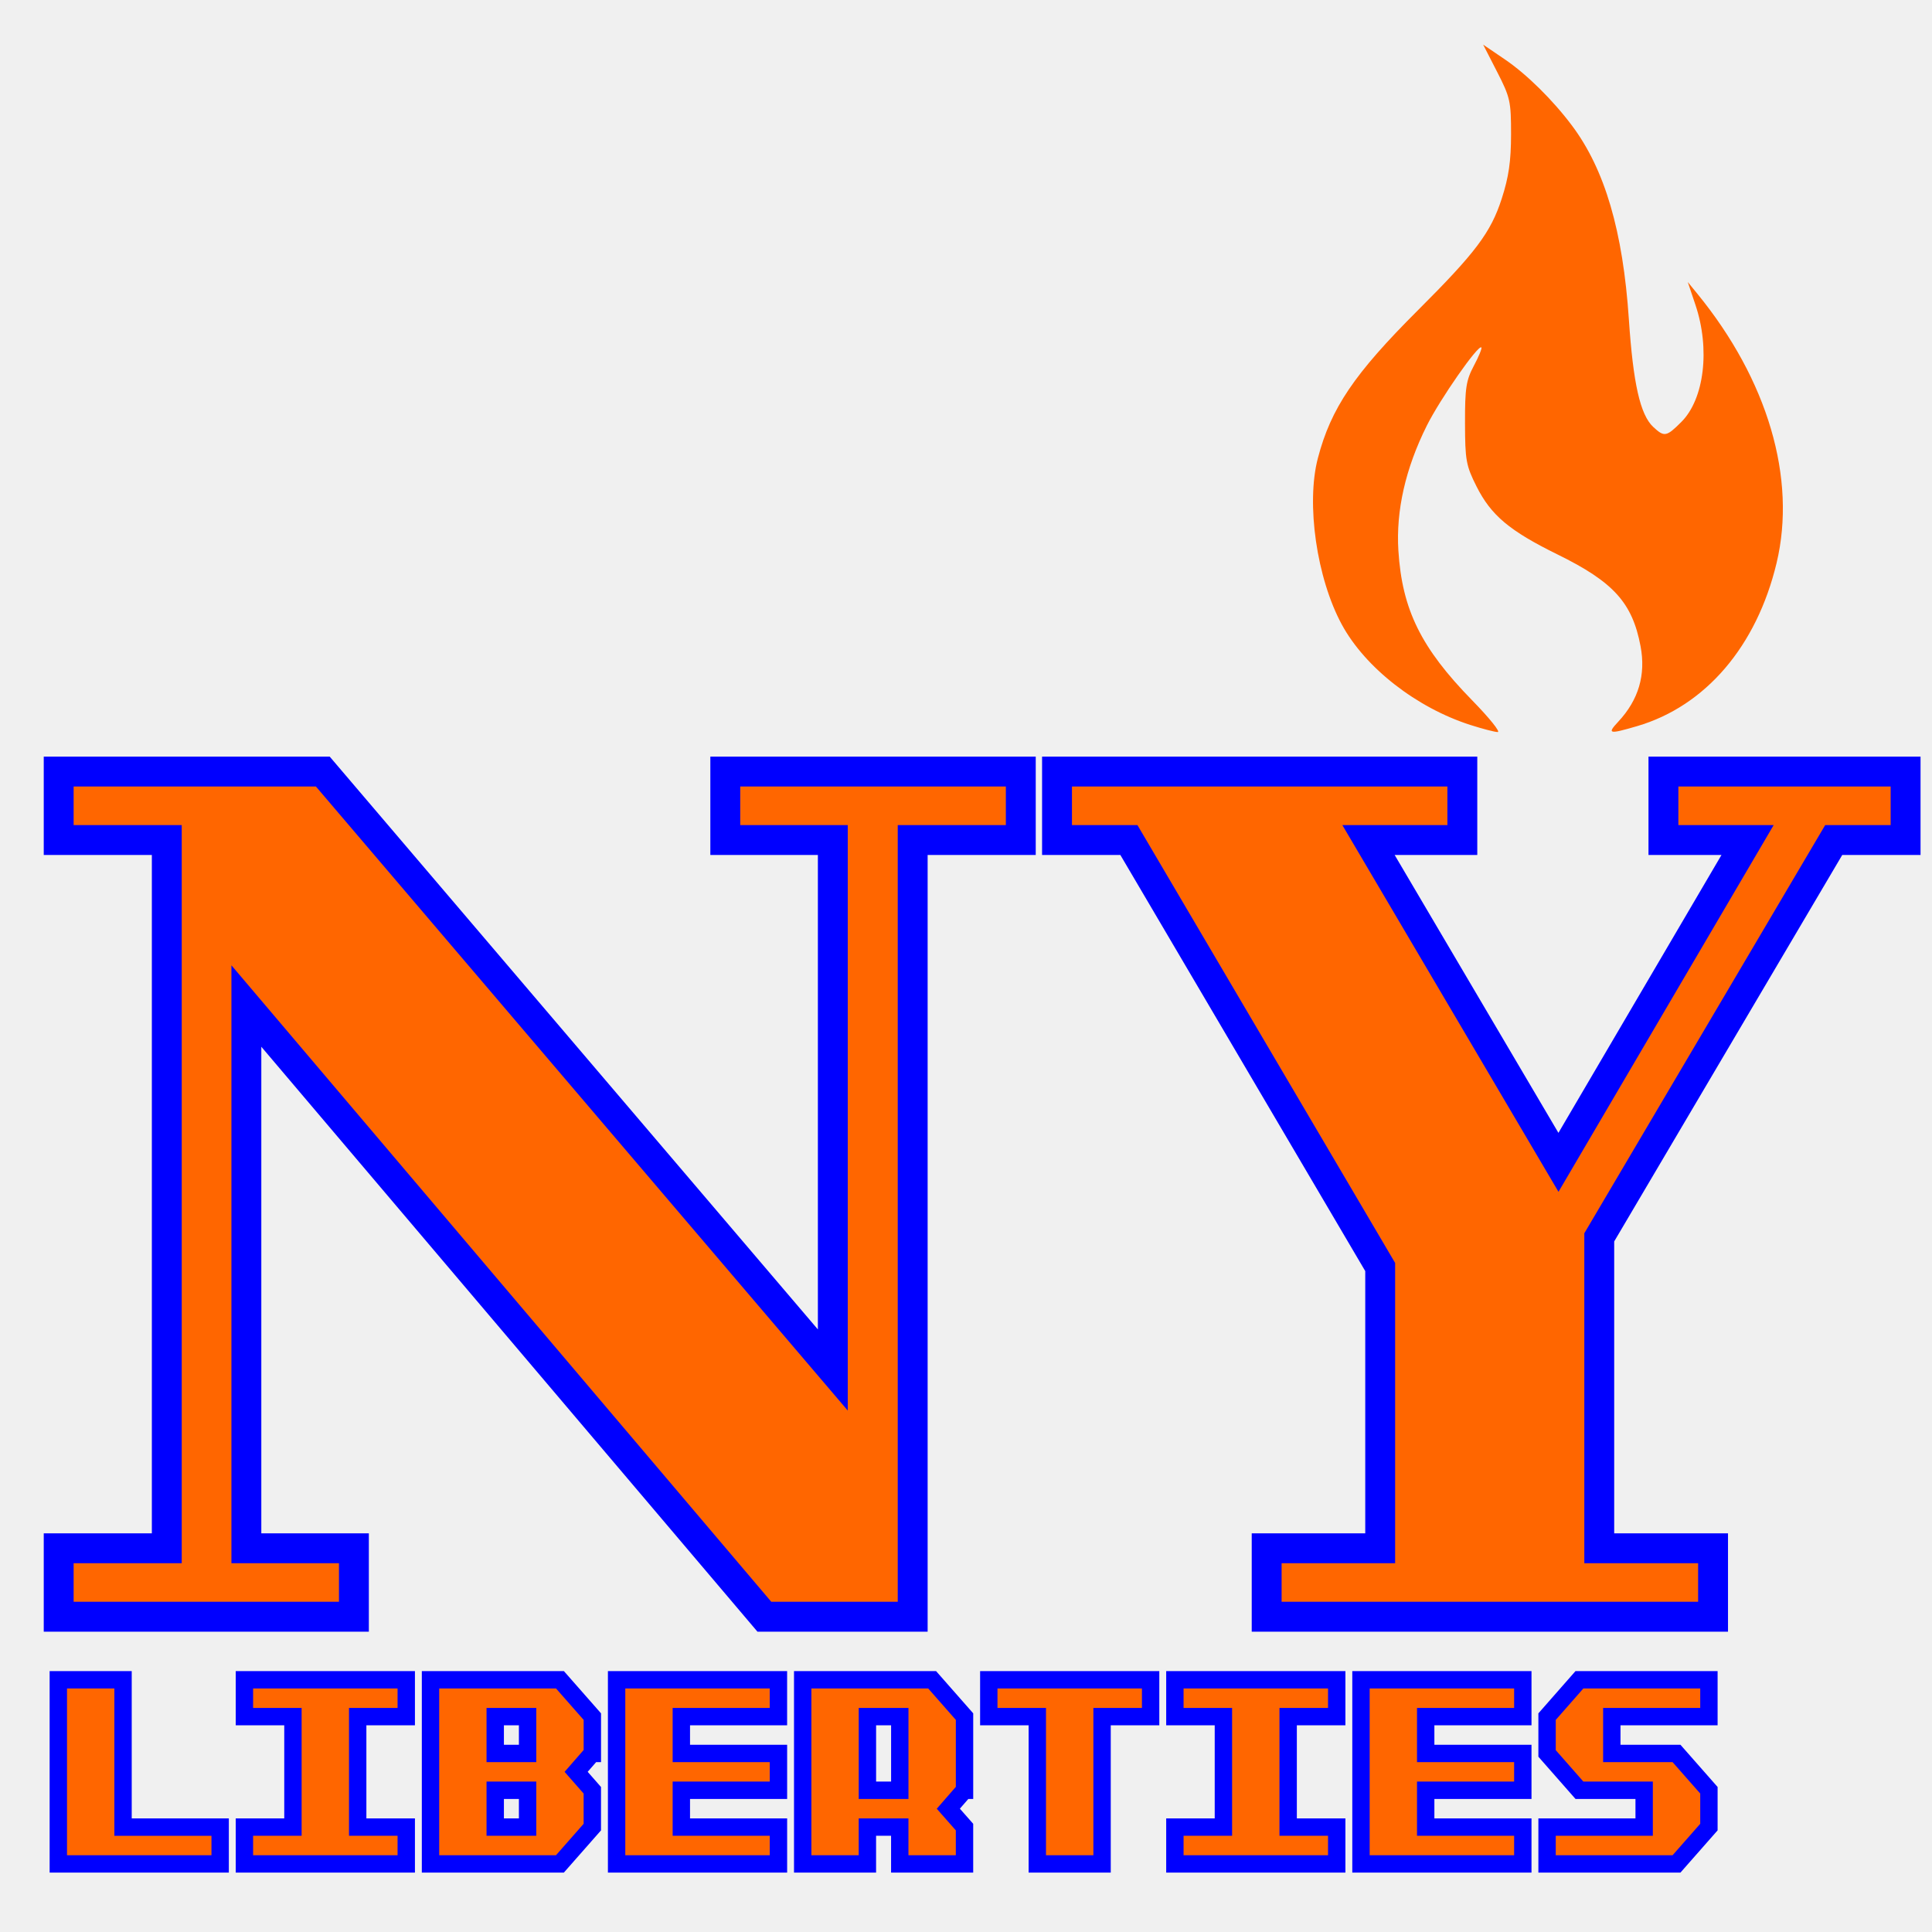
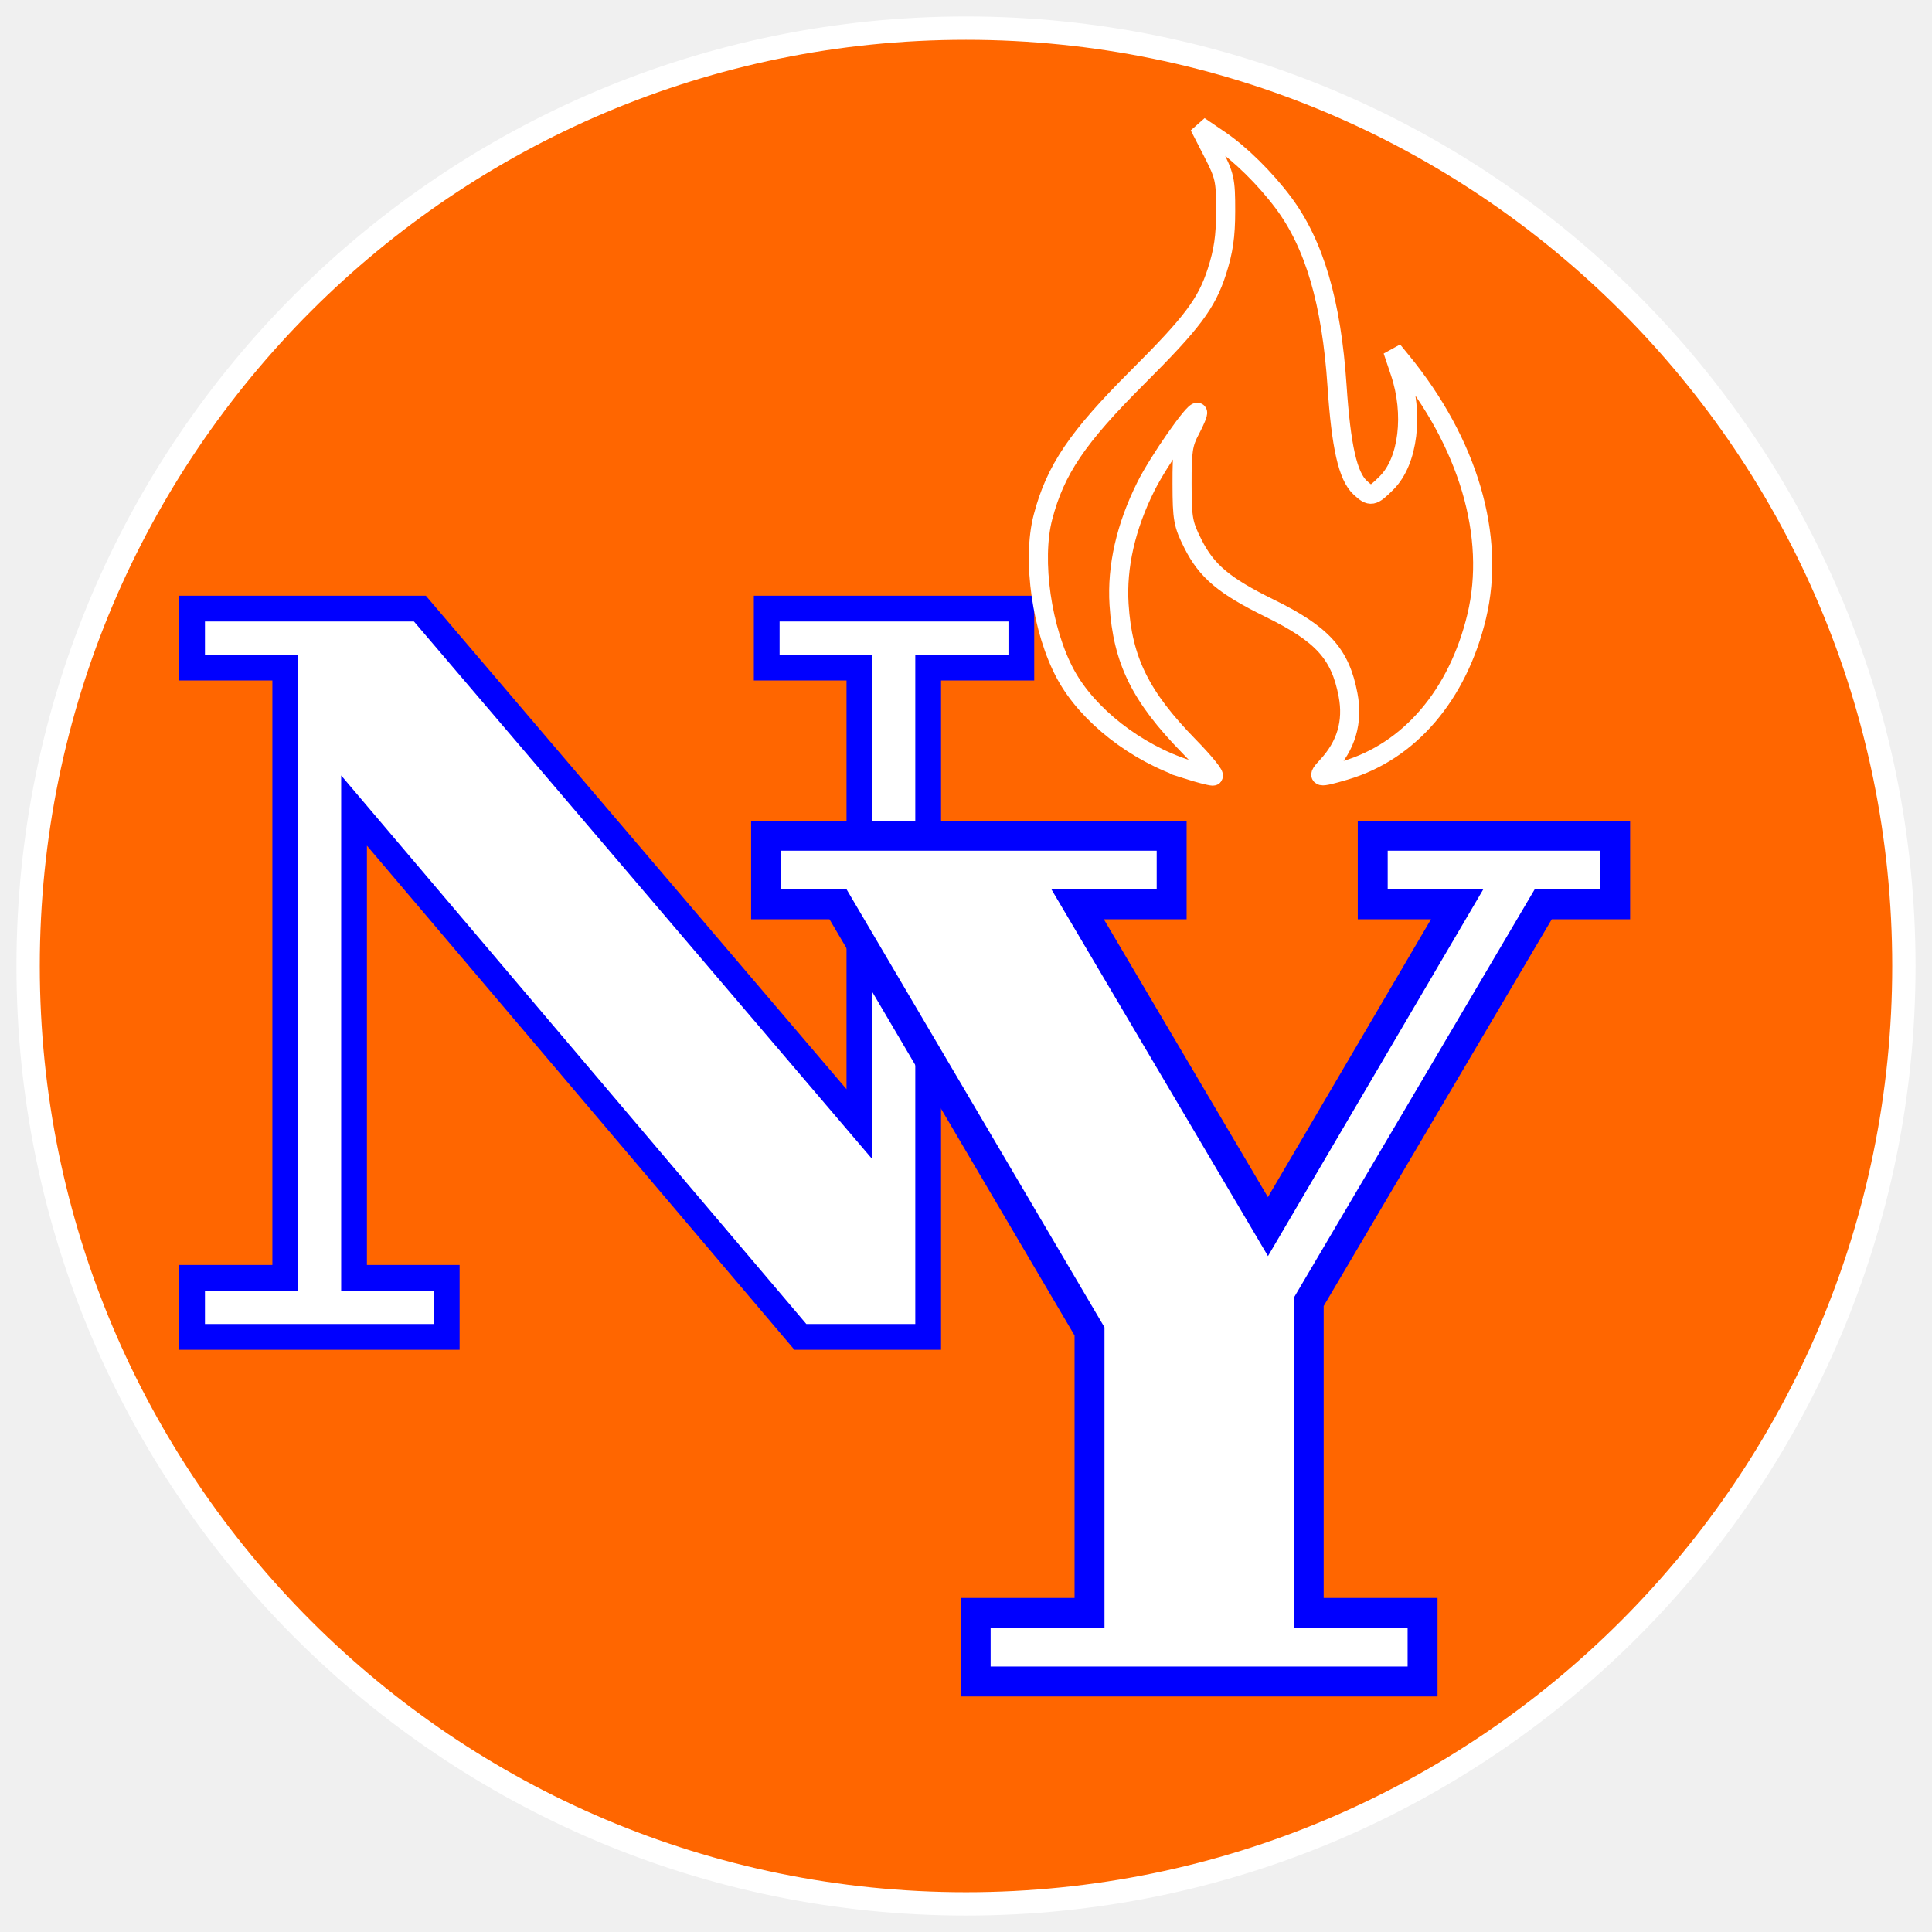
<svg xmlns="http://www.w3.org/2000/svg" width="105.833mm" height="105.833mm" viewBox="0 0 105.833 105.833" version="1.1" id="svg1" xml:space="preserve">
  <defs id="defs1" />
  <g id="layer1">
-     <text xml:space="preserve" style="font-weight:bold;font-size:63.506px;line-height:0.9;font-family:'DejaVu Serif';-inkscape-font-specification:'DejaVu Serif Bold';text-align:start;writing-mode:lr-tb;direction:ltr;text-anchor:start;fill:#ff6600;stroke:#0000ff;stroke-width:1.637;stroke-dasharray:none" x="0.418" y="88.564" id="text1">
-       <tspan id="tspan1" style="fill:#ff6600;stroke:#0000ff;stroke-width:1.637;stroke-dasharray:none" x="0.418" y="88.564">NY</tspan>
-     </text>
-     <path style="font-size:5.512px;line-height:0.9;font-family:Sportsball;-inkscape-font-specification:Sportsball;fill:#ff6600;stroke:#0000ff;stroke-width:0.952;stroke-dasharray:none" d="M 3.195,102.103 V 92.016 h 3.545 v 8.071 h 5.32 v 2.017 z m 10.194,0 v -2.017 h 2.658 v -6.051 h -2.658 v -2.019 h 8.865 v 2.019 h -2.66 v 6.051 h 2.66 v 2.017 z m 15.512,-2.017 v -2.017 h -1.773 v 2.017 z m 0,-4.034 v -2.017 h -1.773 v 2.017 z m -5.318,6.051 V 92.016 h 7.09 l 1.775,2.019 v 2.017 h -0.009 l -0.879,1.007 0.887,1.01 v 2.017 l -1.775,2.017 z m 10.194,0 V 92.016 h 8.865 v 2.019 H 37.323 v 2.017 h 5.32 v 2.017 H 37.323 v 2.017 h 5.32 v 2.017 z m 15.512,-4.034 v -4.034 h -1.773 v 4.034 z m -5.318,4.034 V 92.016 h 7.09 l 1.775,2.019 v 4.034 h -0.009 l -0.879,1.01 0.887,1.007 v 2.017 h -3.547 v -2.017 h -1.773 v 2.017 z m 12.852,0 v -8.068 h -2.658 v -2.019 h 8.865 v 2.019 h -2.66 v 8.068 z m 7.536,0 v -2.017 h 2.658 v -6.051 h -2.658 v -2.019 h 8.865 v 2.019 h -2.66 v 6.051 h 2.66 v 2.017 z m 10.194,0 V 92.016 h 8.865 v 2.019 h -5.32 v 2.017 h 5.32 v 2.017 h -5.32 v 2.017 h 5.32 v 2.017 z m 10.194,0 v -2.017 h 5.318 v -2.017 h -3.545 l -1.773,-2.017 v -2.017 l 1.773,-2.019 h 7.093 v 2.019 h -5.32 v 2.017 h 3.545 l 1.775,2.017 v 2.017 l -1.775,2.017 z" id="text2" aria-label="LIBERTIES" />
-     <path style="fill:#ff6600;stroke-width:2.5" d="m 80.556,39.716 c -2.963,-0.948 -5.767,-3.136 -7.05,-5.499 -1.379,-2.539 -1.968,-6.628 -1.314,-9.12 0.718,-2.738 1.987,-4.615 5.484,-8.106 3.163,-3.158 3.99,-4.259 4.587,-6.107 0.385,-1.19 0.509,-2.049 0.511,-3.515 0.002,-1.815 -0.047,-2.036 -0.763,-3.432 l -0.765,-1.492 1.194,0.812 c 1.191,0.81 2.615,2.214 3.668,3.618 1.803,2.403 2.796,5.785 3.12,10.622 0.236,3.519 0.623,5.227 1.335,5.891 0.605,0.564 0.723,0.543 1.542,-0.277 1.253,-1.253 1.583,-3.99 0.772,-6.403 l -0.423,-1.259 0.519,0.635 c 3.865,4.727 5.455,10.129 4.345,14.762 -1.091,4.556 -3.893,7.831 -7.636,8.93 -1.555,0.456 -1.663,0.431 -1.033,-0.245 1.111,-1.191 1.516,-2.565 1.219,-4.132 -0.452,-2.384 -1.478,-3.518 -4.549,-5.027 -2.632,-1.294 -3.642,-2.142 -4.44,-3.733 -0.569,-1.133 -0.623,-1.43 -0.627,-3.462 -0.005,-1.925 0.061,-2.346 0.486,-3.143 0.27,-0.506 0.454,-0.957 0.409,-1.002 -0.17,-0.17 -2.263,2.831 -2.989,4.287 -1.166,2.336 -1.693,4.655 -1.556,6.84 0.204,3.238 1.239,5.338 4.045,8.208 0.939,0.961 1.567,1.741 1.394,1.735 -0.172,-0.006 -0.84,-0.18 -1.483,-0.386 z" id="path2" />
+     <g id="g3">
+       <circle style="fill:#ff6600;stroke:#ffffff;stroke-width:1.278;stroke-dasharray:none;stroke-opacity:1;fill-opacity:1" id="path3" cx="52.917" cy="52.917" r="51.376" />
+       <path style="font-weight:bold;font-size:63.506px;line-height:0.9;font-family:'DejaVu Serif';-inkscape-font-specification:'DejaVu Serif Bold';fill:#ffffff;stroke:#0000ff;stroke-width:1.411" d="m 10.522,73.233 v -3.233 h 5.104 V 36.571 H 10.522 V 33.338 H 23.001 L 47.077,61.582 V 36.571 h -5.077 v -3.233 h 13.948 v 3.233 H 50.844 V 73.233 H 43.843 L 19.394,44.401 v 25.599 h 5.077 v 3.233 z" id="text1" />
+       <path style="fill:#ff6600;stroke:#ffffff;stroke-width:1.046;stroke-dasharray:none;fill-opacity:1" d="m 65.043,42.149 c -2.802,-0.897 -5.454,-2.966 -6.667,-5.2 -1.304,-2.401 -1.861,-6.268 -1.243,-8.625 0.679,-2.59 1.879,-4.364 5.186,-7.665 2.991,-2.986 3.773,-4.028 4.338,-5.775 0.364,-1.126 0.482,-1.938 0.483,-3.324 0.002,-1.716 -0.045,-1.926 -0.722,-3.246 l -0.724,-1.411 1.129,0.768 c 1.126,0.766 2.473,2.094 3.469,3.421 1.705,2.273 2.644,5.47 2.95,10.045 0.223,3.328 0.589,4.943 1.262,5.571 0.573,0.533 0.683,0.514 1.458,-0.262 1.185,-1.185 1.497,-3.773 0.73,-6.055 l -0.4,-1.19 0.491,0.601 c 3.655,4.47 5.159,9.579 4.109,13.96 -1.032,4.308 -3.681,7.406 -7.222,8.445 -1.471,0.432 -1.573,0.407 -0.977,-0.232 1.051,-1.127 1.434,-2.425 1.153,-3.907 -0.428,-2.255 -1.398,-3.327 -4.302,-4.754 -2.489,-1.223 -3.444,-2.026 -4.199,-3.53 -0.538,-1.072 -0.589,-1.352 -0.593,-3.274 -0.005,-1.821 0.057,-2.219 0.46,-2.973 0.255,-0.479 0.43,-0.905 0.387,-0.948 -0.161,-0.161 -2.14,2.678 -2.827,4.054 -1.103,2.21 -1.601,4.402 -1.471,6.468 0.193,3.062 1.172,5.048 3.825,7.763 0.888,0.908 1.481,1.647 1.319,1.641 -0.163,-0.006 -0.794,-0.17 -1.403,-0.365 z" id="path2" />
+       <path style="font-weight:bold;font-size:63.506px;line-height:0.9;font-family:'DejaVu Serif';-inkscape-font-specification:'DejaVu Serif Bold';fill:#ffffff;stroke:#0000ff;stroke-width:1.639" d="m 53.446,92.109 v -3.755 h 6.237 V 72.933 L 45.906,49.537 h -3.941 v -3.755 h 22.217 v 3.755 H 59.031 L 69.457,67.192 79.82,49.537 H 75.197 v -3.755 h 13.28 v 3.755 h -3.941 l -12.846,21.782 v 17.035 h 6.237 v 3.755 z" id="path1" />
+     </g>
  </g>
</svg>
